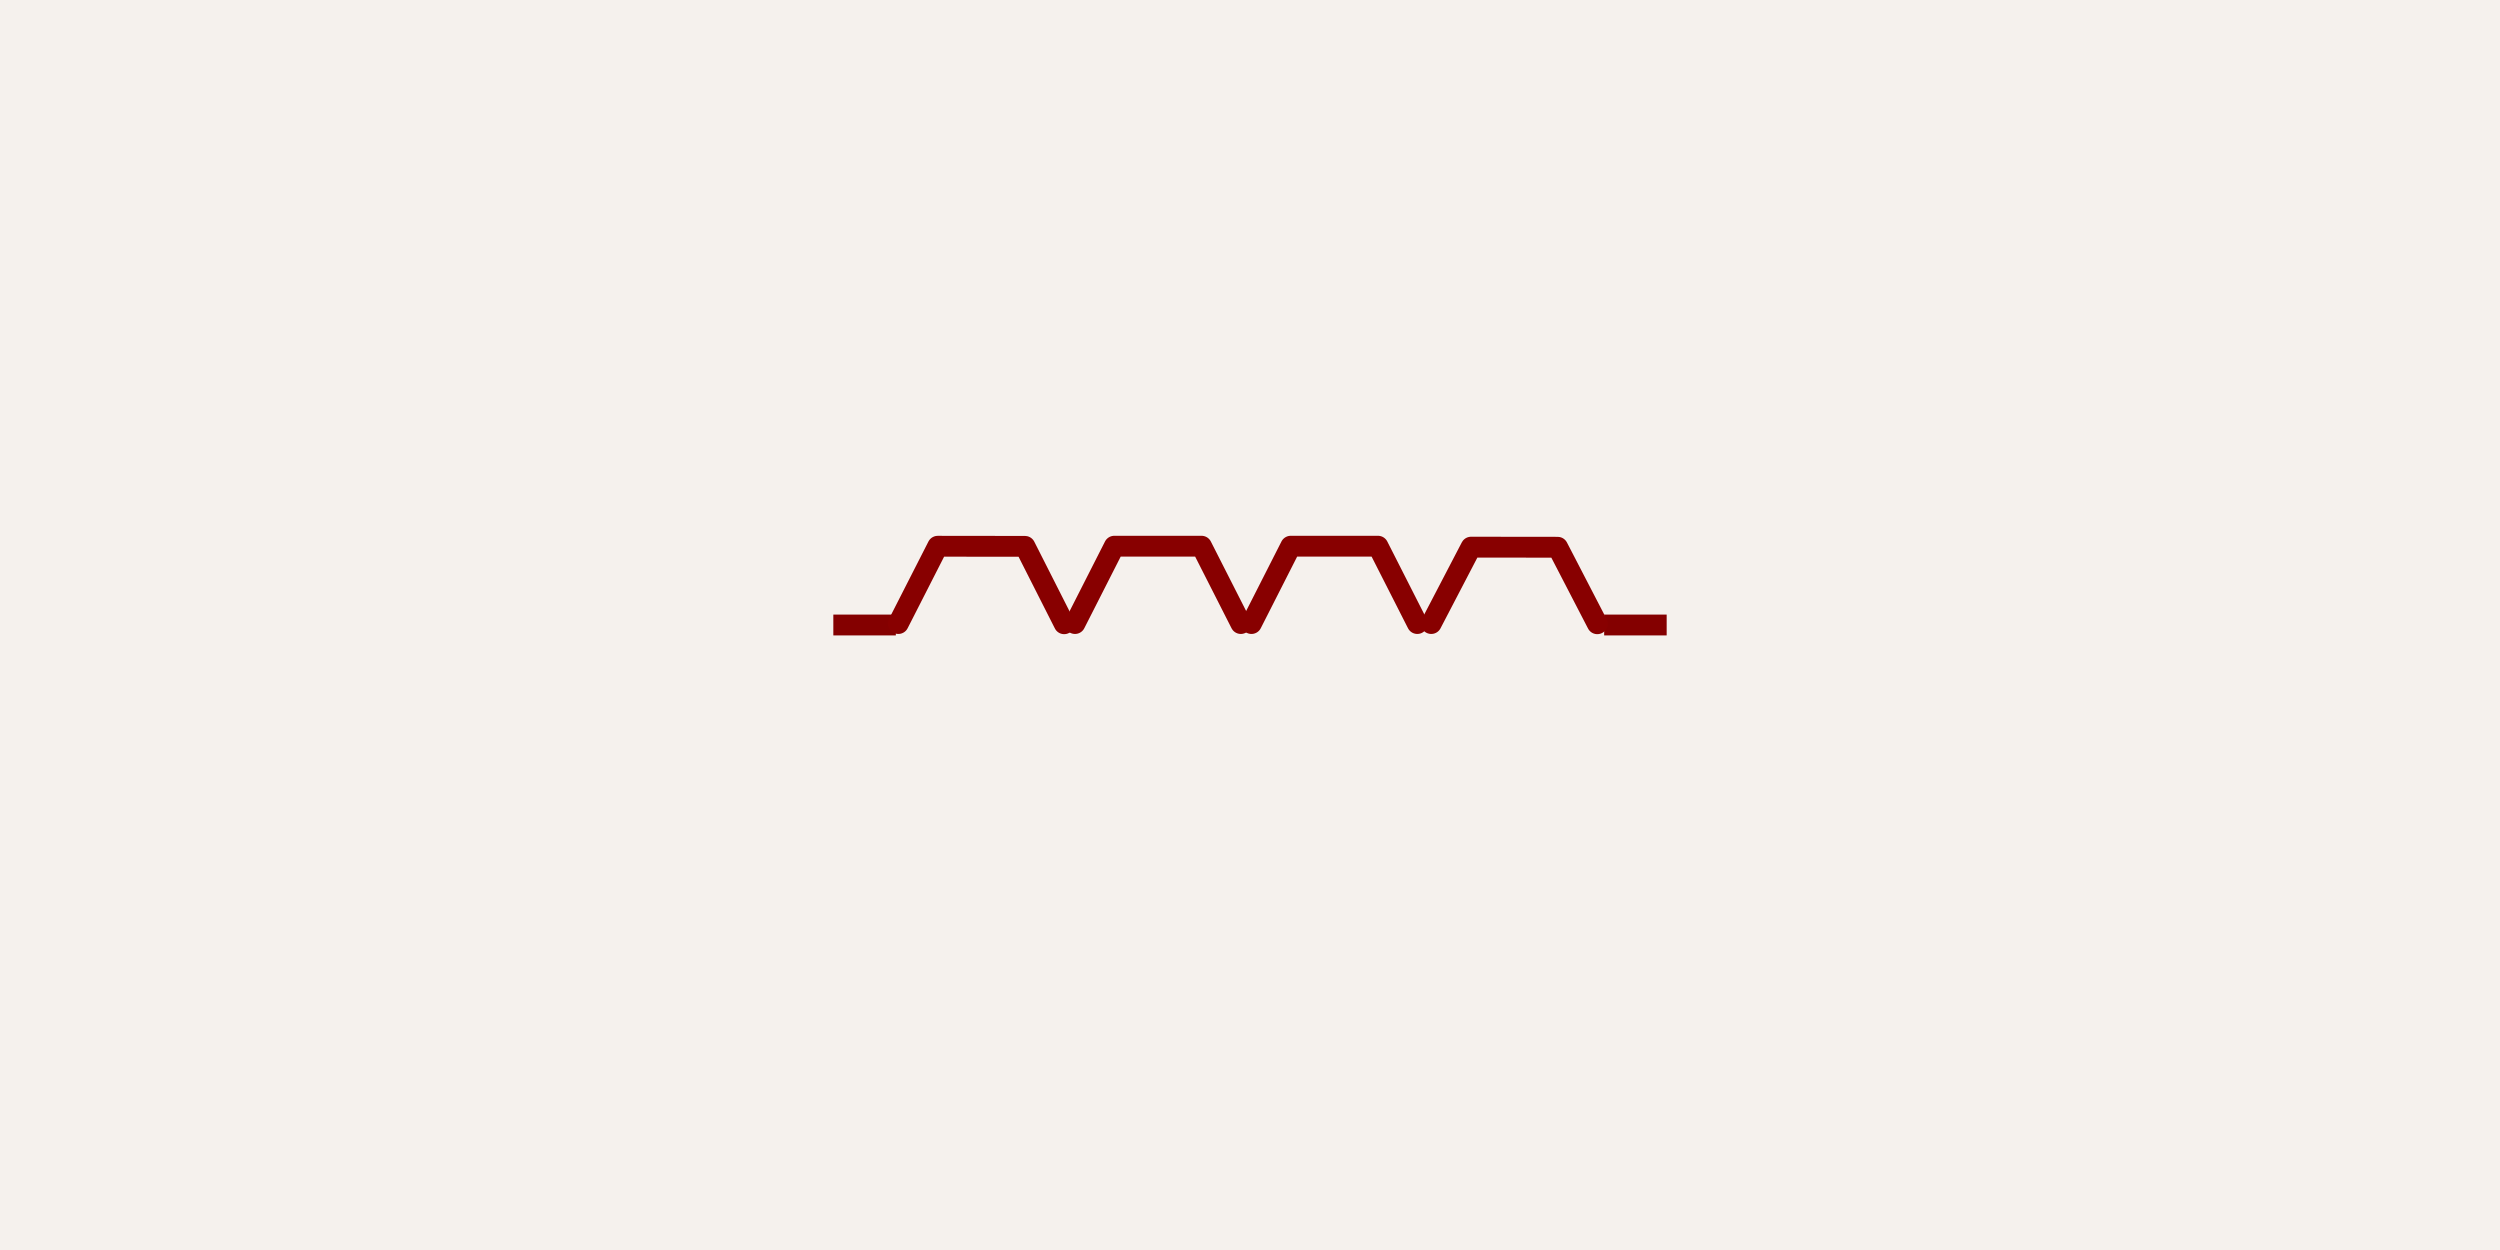
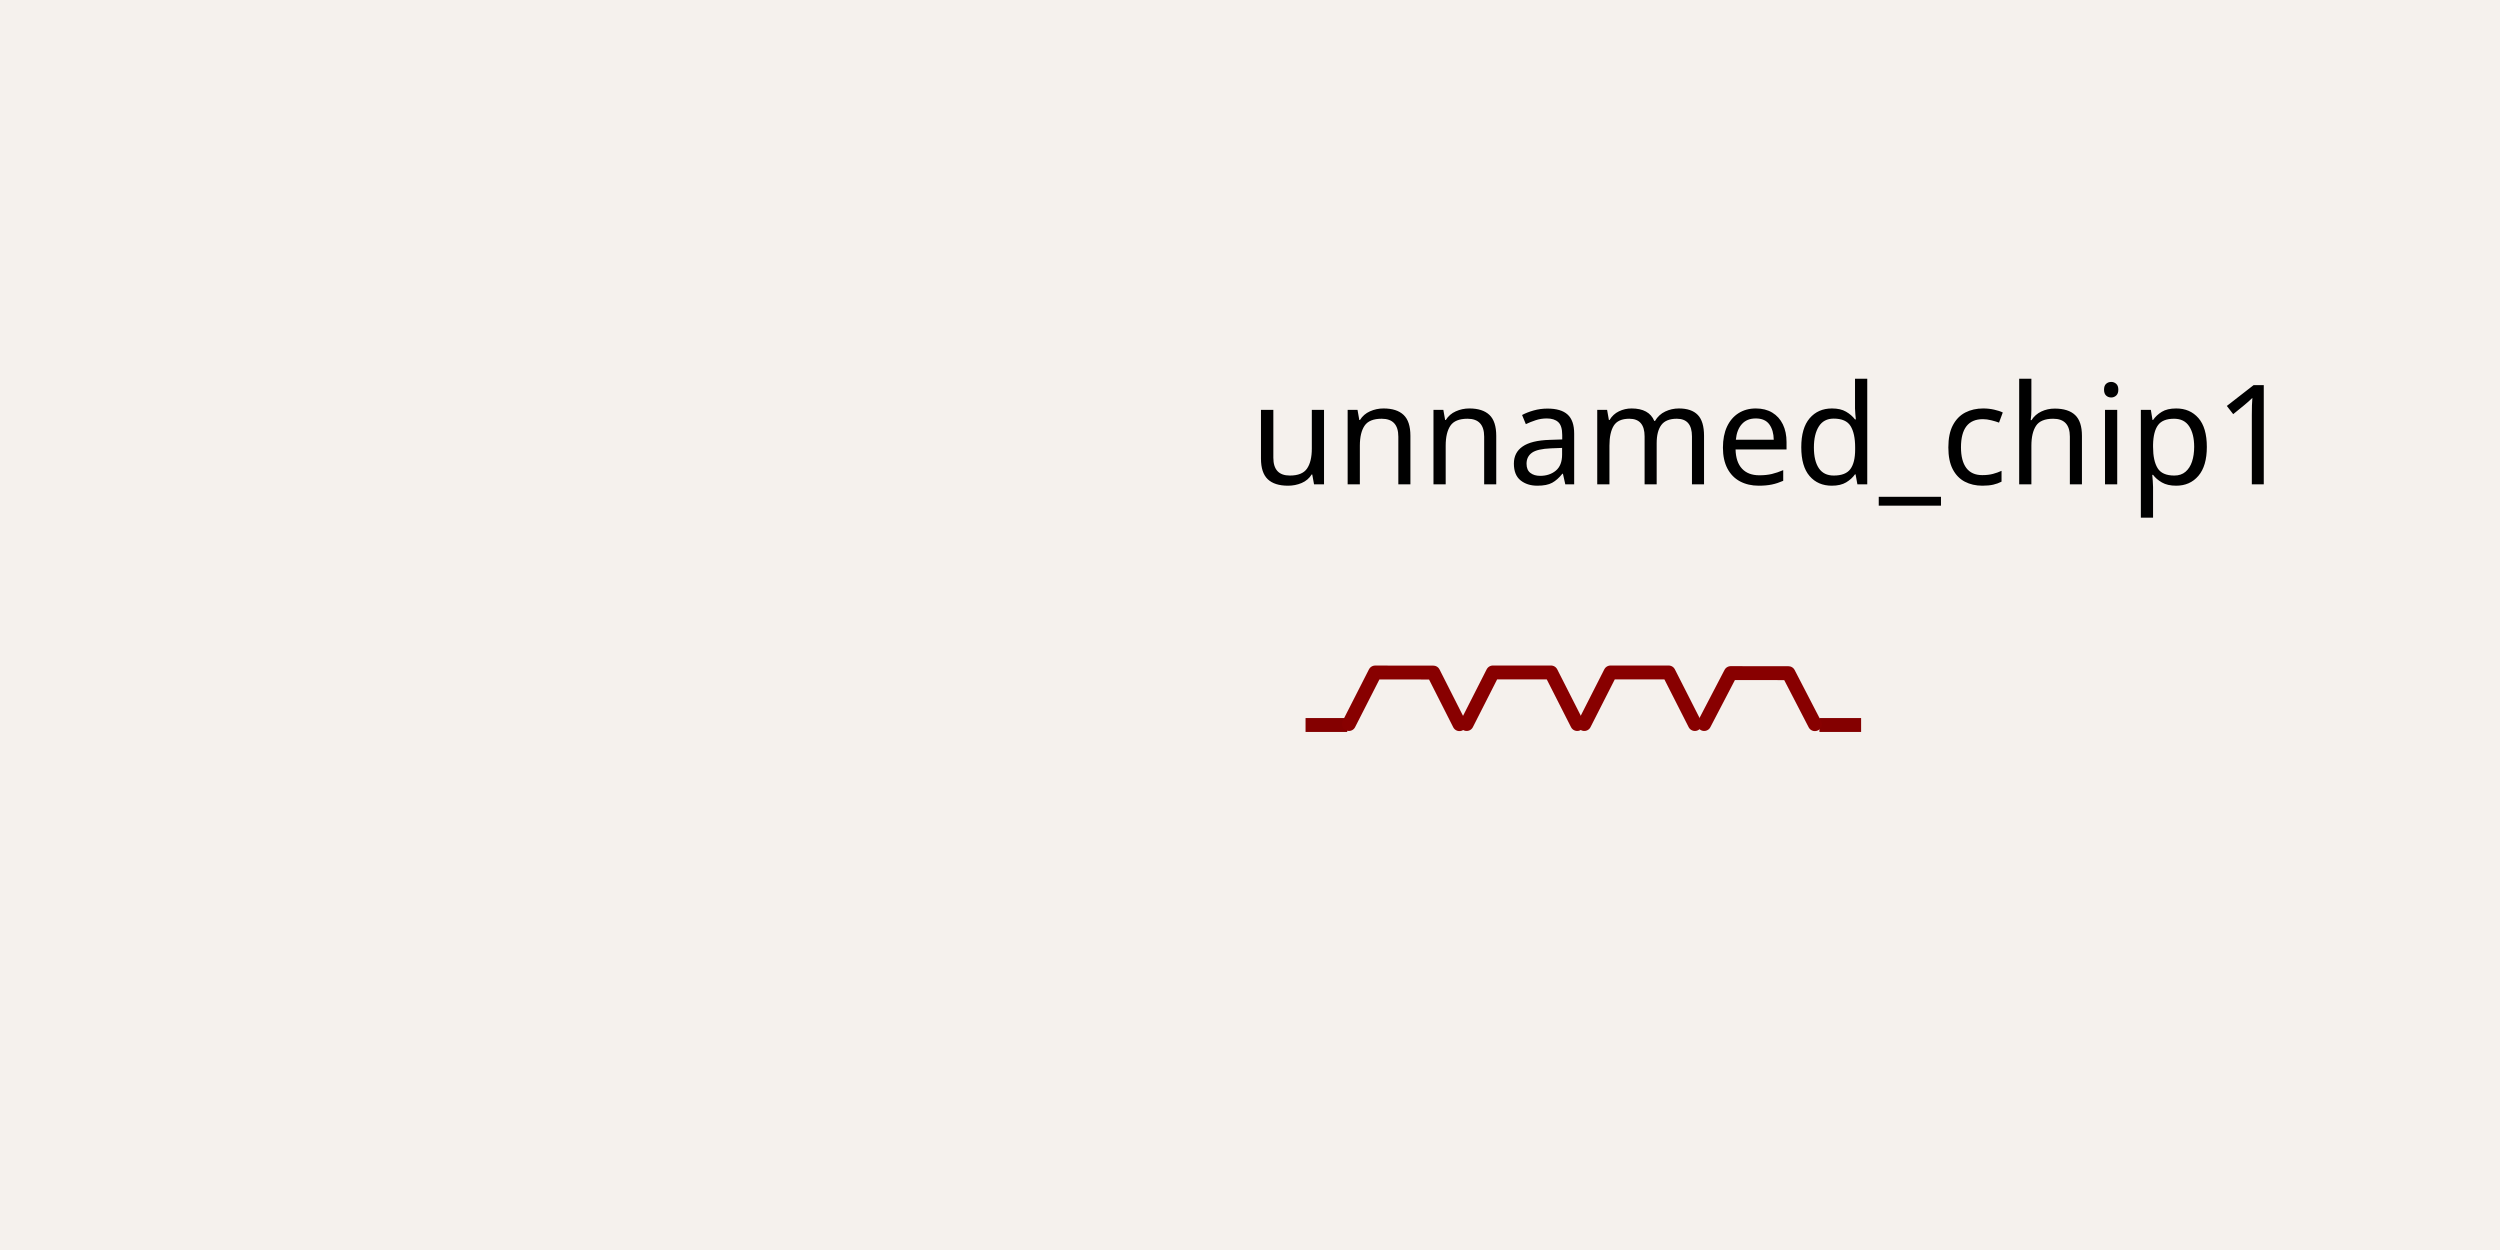
- <svg xmlns="http://www.w3.org/2000/svg" class="tscircuit-schematic" width="1200" height="600" style="background-color: rgb(245, 241, 237)" data-real-to-screen-transform="matrix(500,0,0,-500,600,300)" data-software-used-string="@tscircuit/core@0.0.1766">
+ <svg xmlns="http://www.w3.org/2000/svg" class="tscircuit-schematic" width="1200" height="600" style="background-color: rgb(245, 241, 237)" data-real-to-screen-transform="matrix(333.3333333333,0,0,-333.3333333333,760,348)" data-software-used-string="@tscircuit/core@0.0.1766">
  <style>
              .boundary { fill: rgb(245, 241, 237); }
              .schematic-boundary { fill: none; stroke: #fff; }
              .component { fill: none; stroke: rgb(132, 0, 0); }
              .chip { fill: rgb(255, 255, 194); stroke: rgb(132, 0, 0); }
              .component-pin { fill: none; stroke: rgb(132, 0, 0); }
              .text { font-family: sans-serif; fill: rgb(0, 150, 0); }
              .pin-number { fill: rgb(169, 0, 0); }
              .port-label { fill: rgb(0, 100, 100); }
              .component-name { fill: rgb(0, 100, 100); }
              
            </style>
  <rect class="boundary" x="0" y="0" width="1200" height="600" />
  <g class="sch-component" data-circuit-json-type="schematic_component" data-schematic-component-id="schematic_component_0">
-     <line class="sch-line" x1="800" y1="300" x2="770" y2="300" stroke="rgba(132, 0, 0)" stroke-width="10" data-schematic-line-id="schematic_line_0" data-schematic-component-id="schematic_component_0" />
-     <line class="sch-line" x1="400" y1="300" x2="430" y2="300" stroke="rgba(132, 0, 0)" stroke-width="10" data-schematic-line-id="schematic_line_1" data-schematic-component-id="schematic_component_0" />
-     <path class="sch-path" d="M 431.2 299.3 L 450.111 262.199 L 491.986 262.251 L 510.8 299.4" stroke="#880000" stroke-width="10" fill="none" stroke-linecap="round" stroke-linejoin="round" data-schematic-component-id="schematic_component_0" />
-     <path class="sch-path" d="M 516 299.3 L 534.862 262.175 L 576.738 262.175 L 595.6 299.3" stroke="#880000" stroke-width="10" fill="none" stroke-linecap="round" stroke-linejoin="round" data-schematic-component-id="schematic_component_0" />
-     <path class="sch-path" d="M 600.7 299.3 L 619.562 262.175 L 661.438 262.175 L 680.3 299.3" stroke="#880000" stroke-width="10" fill="none" stroke-linecap="round" stroke-linejoin="round" data-schematic-component-id="schematic_component_0" />
-     <path class="sch-path" d="M 687 299.3 L 706.11 262.631 L 747.685 262.682 L 766.7 299.4" stroke="#880000" stroke-width="10" fill="none" stroke-linecap="round" stroke-linejoin="round" data-schematic-component-id="schematic_component_0" />
+     <line class="sch-line" x1="893.333" y1="348" x2="873.333" y2="348" stroke="rgba(132, 0, 0)" stroke-width="6.667" data-schematic-line-id="schematic_line_0" data-schematic-component-id="schematic_component_0" />
+     <line class="sch-line" x1="626.667" y1="348" x2="646.667" y2="348" stroke="rgba(132, 0, 0)" stroke-width="6.667" data-schematic-line-id="schematic_line_1" data-schematic-component-id="schematic_component_0" />
+     <path class="sch-path" d="M 647.467 347.533 L 660.074 322.799 L 687.991 322.834 L 700.533 347.6" stroke="#880000" stroke-width="6.667" fill="none" stroke-linecap="round" stroke-linejoin="round" data-schematic-component-id="schematic_component_0" />
+     <path class="sch-path" d="M 704 347.533 L 716.575 322.783 L 744.492 322.783 L 757.067 347.533" stroke="#880000" stroke-width="6.667" fill="none" stroke-linecap="round" stroke-linejoin="round" data-schematic-component-id="schematic_component_0" />
+     <path class="sch-path" d="M 760.467 347.533 L 773.041 322.783 L 800.959 322.783 L 813.533 347.533" stroke="#880000" stroke-width="6.667" fill="none" stroke-linecap="round" stroke-linejoin="round" data-schematic-component-id="schematic_component_0" />
+     <path class="sch-path" d="M 818 347.533 L 830.74 323.087 L 858.457 323.121 L 871.133 347.6" stroke="#880000" stroke-width="6.667" fill="none" stroke-linecap="round" stroke-linejoin="round" data-schematic-component-id="schematic_component_0" />
  </g>
  <g class="schematic-port-hover sch-port-hover" data-schematic-port-id="source_port_0">
-     <circle cx="800" cy="300" r="20" fill="red" opacity="0" />
+     <circle cx="893.333" cy="348" r="13.333" fill="red" opacity="0" />
  </g>
  <g class="schematic-port-hover sch-port-hover" data-schematic-port-id="source_port_1">
-     <circle cx="400" cy="300" r="20" fill="red" opacity="0" />
+     <circle cx="626.667" cy="348" r="13.333" fill="red" opacity="0" />
  </g>
+   <text class="sch-text" x="600" y="252" fill="#000000" text-anchor="start" dominant-baseline="ideographic" font-family="sans-serif" font-size="66.667px" transform="rotate(0, 600, 252)">unnamed_chip1</text>
</svg>
